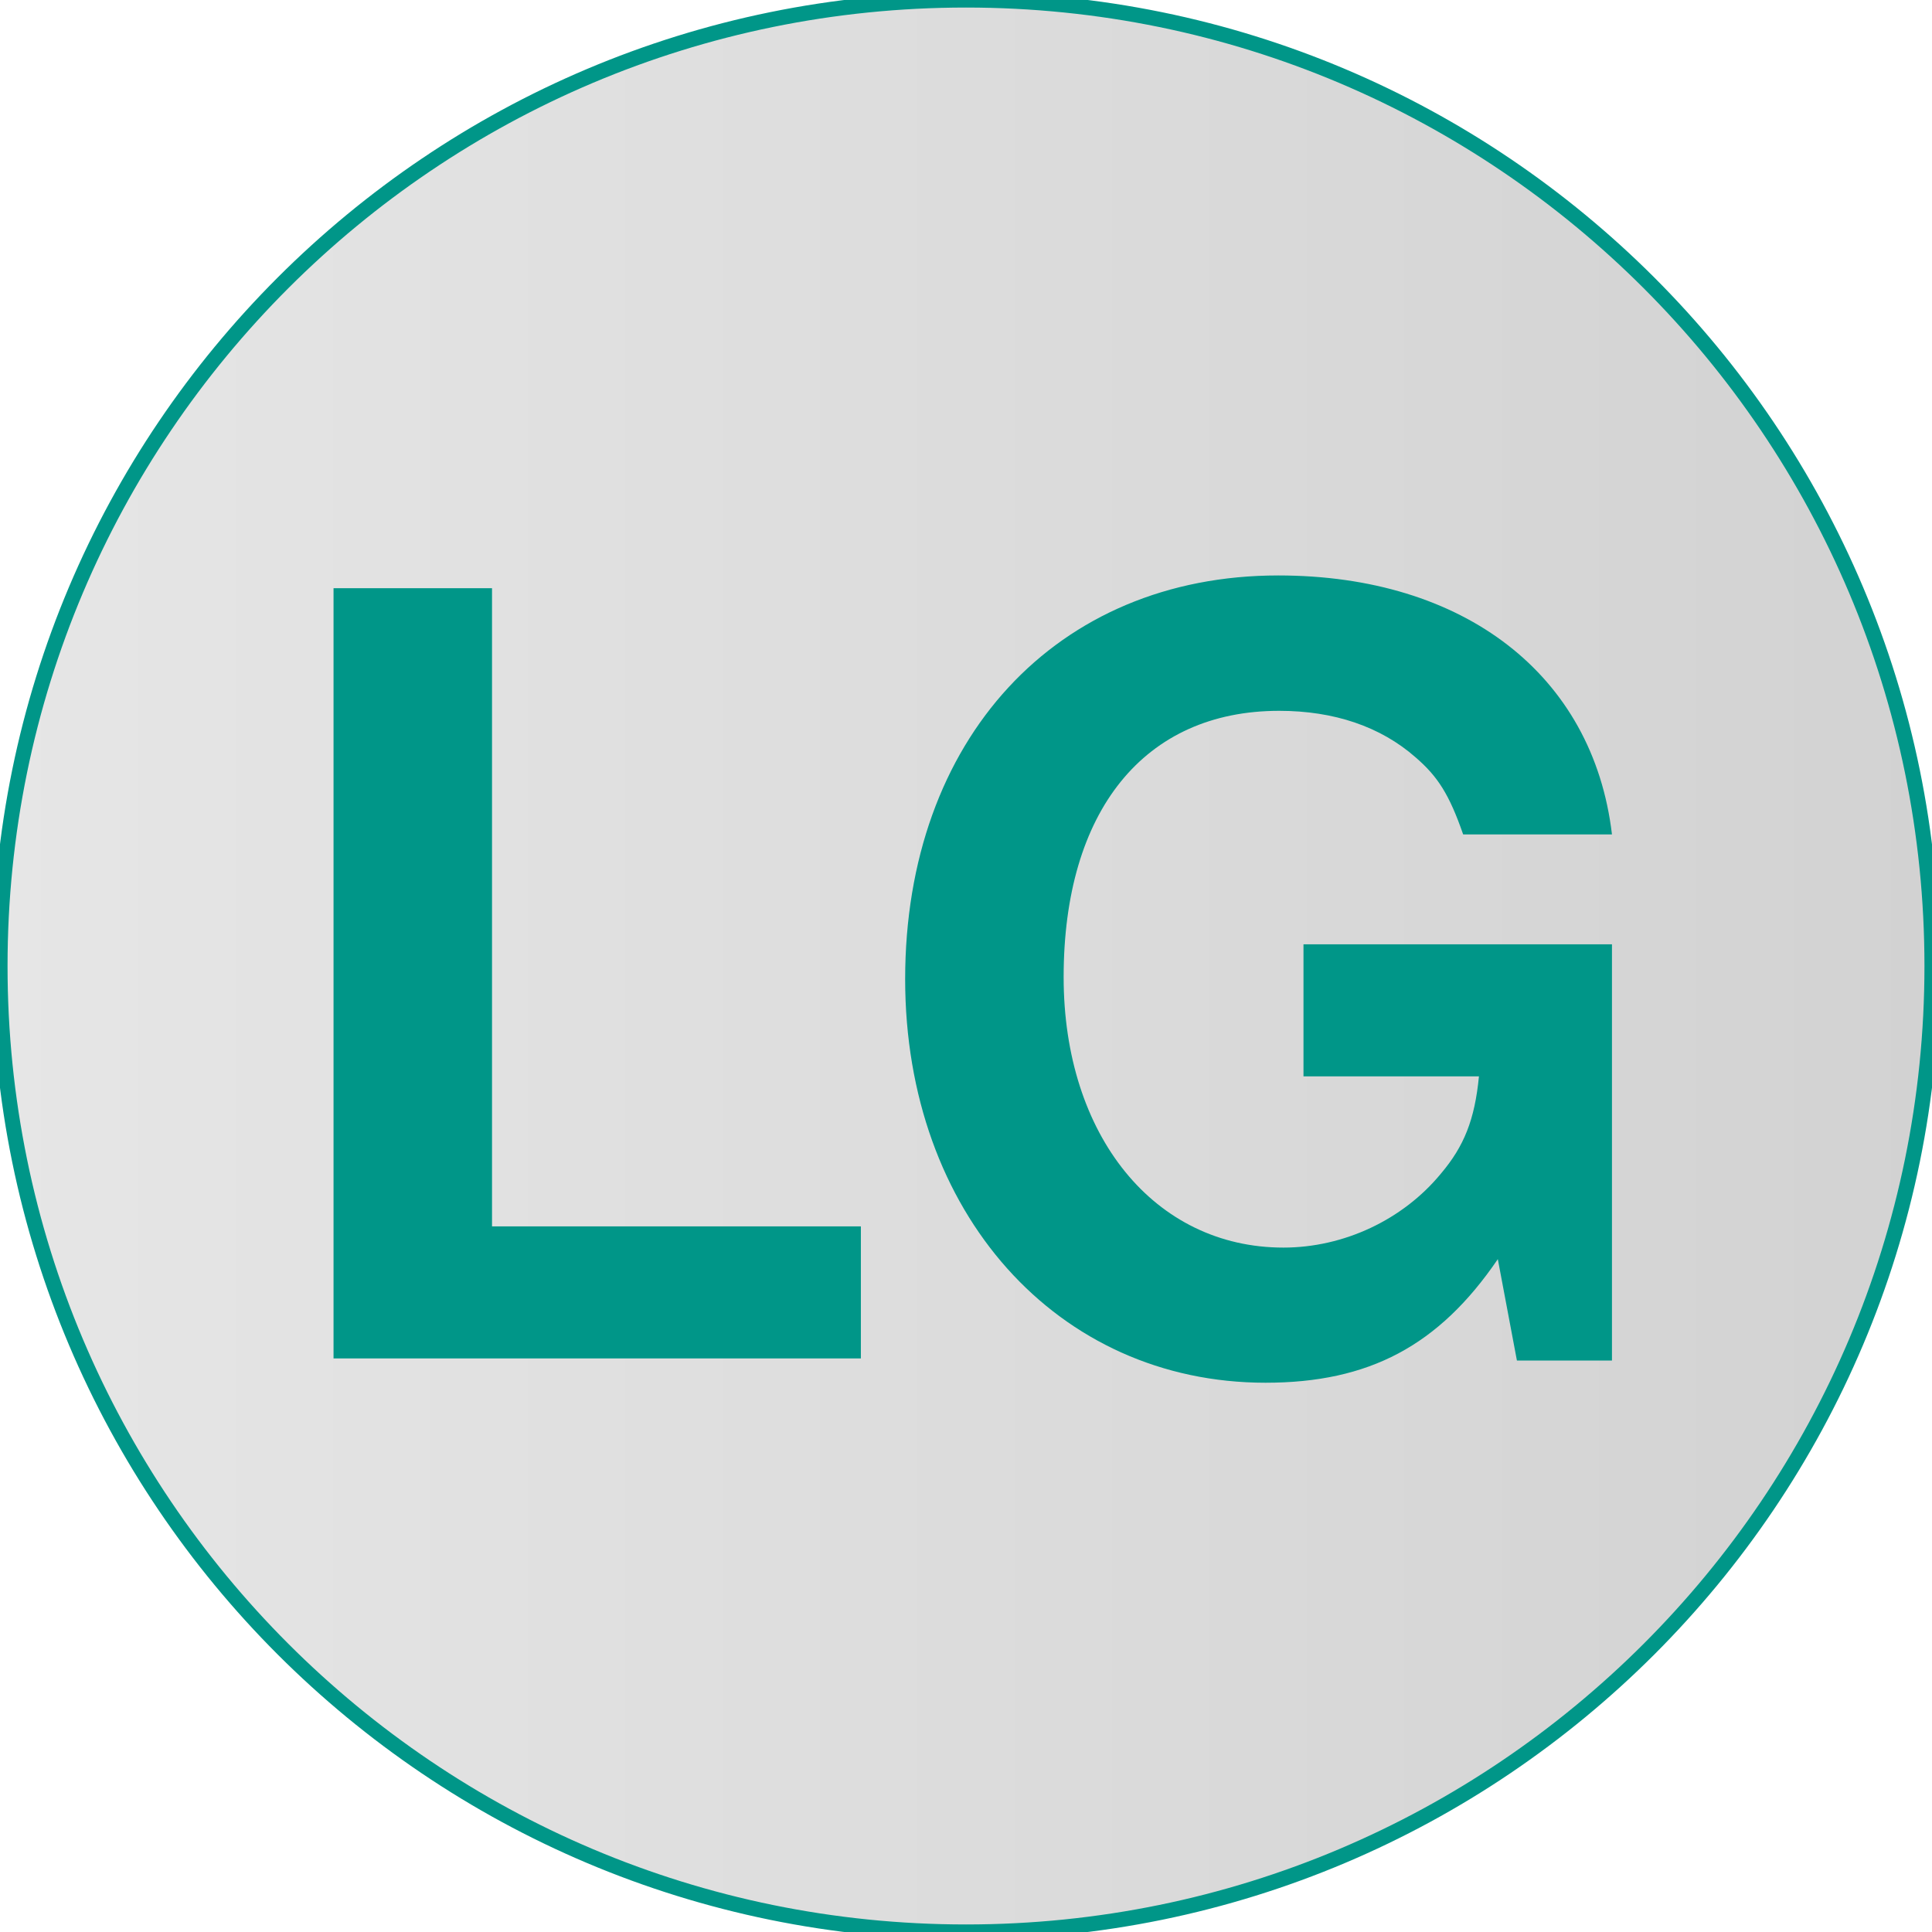
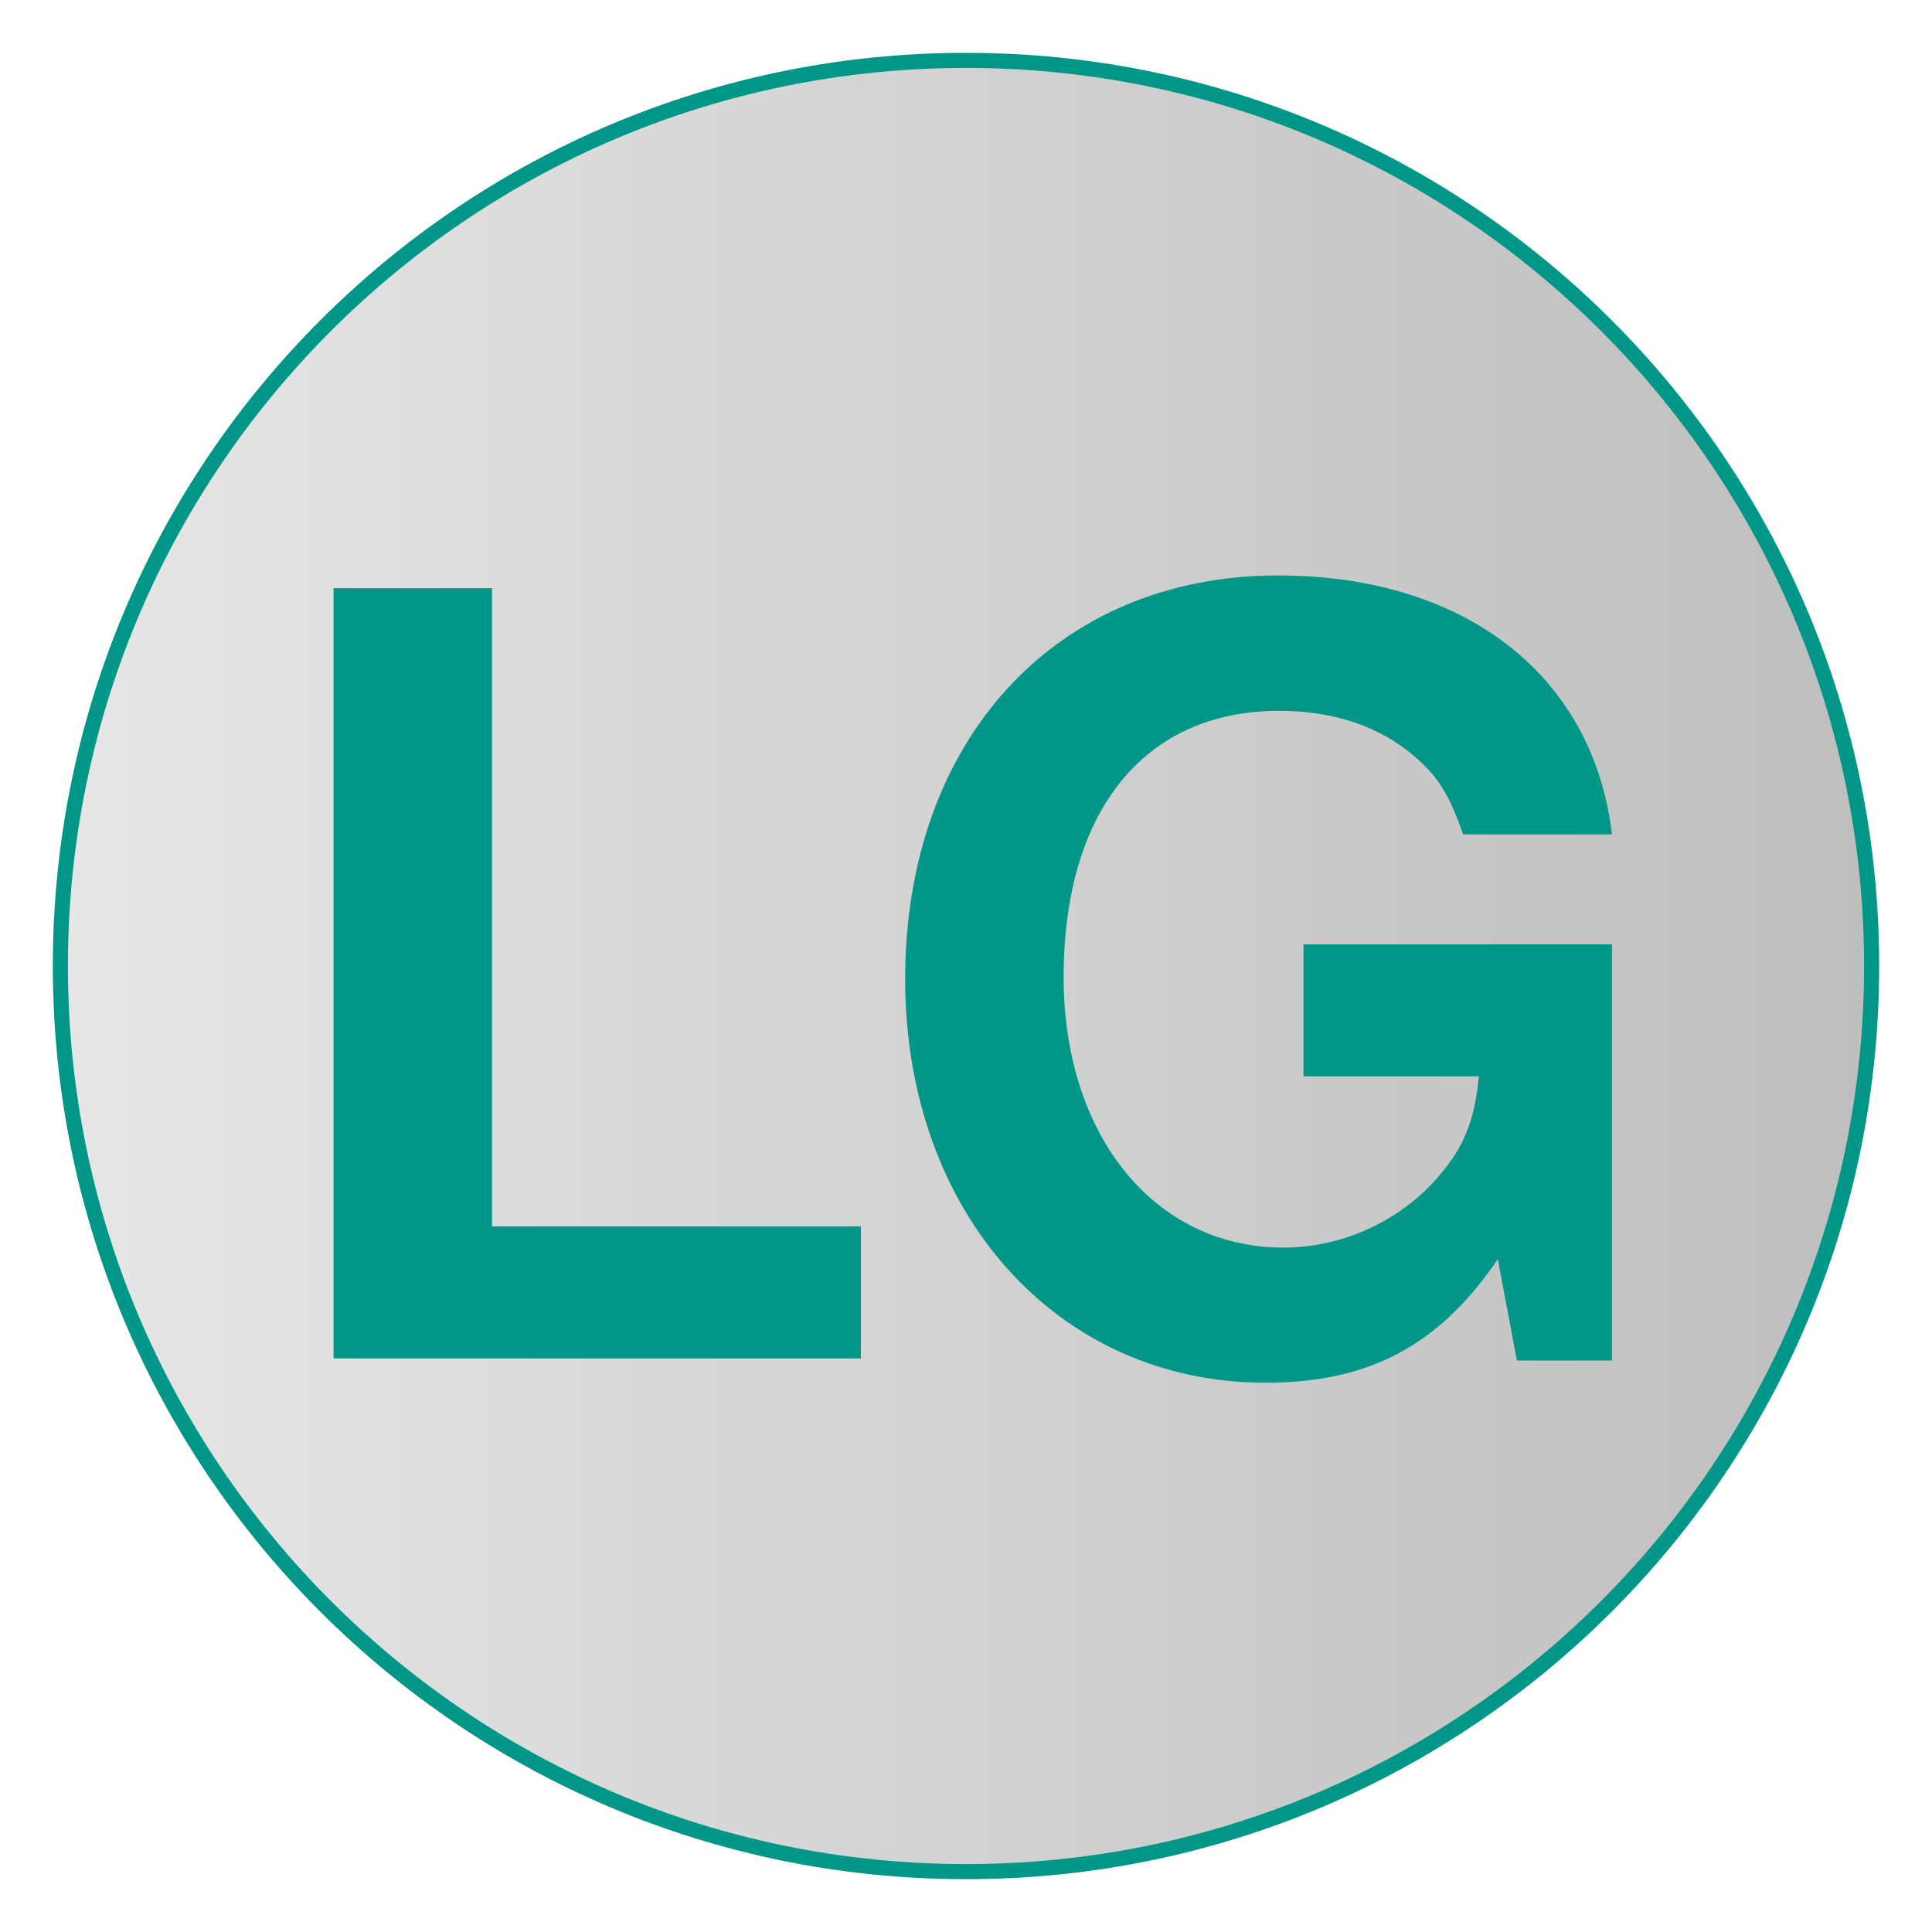
<svg width="128" height="128">
  <defs>
    <linearGradient id="grad2" x1="0%" y1="0%" x2="100%" y2="0%">
      <stop offset="0%" style="stop-color:rgb(230,230,230);stop-opacity:1" />
-       <stop offset="100%" style="stop-color:rgb(210,210,210);stop-opacity:1" />
+       <stop offset="100%" style="stop-color:rgb(190,190,190);stop-opacity:1" />
    </linearGradient>
  </defs>
-   <circle cx="64" cy="64" r="64" fill="url(#grad2)" stroke="rgb(0, 150, 136)" />
+   <circle cx="64" cy="64" r="60" fill="url(#grad2)" stroke="rgb(0, 150, 136)" />
  <text x="64" y="90" text-anchor="middle" fill="rgb(0,150,136)" font-family="Helvetica" font-weight="bolder" font-size="70px">LG</text>
</svg>
